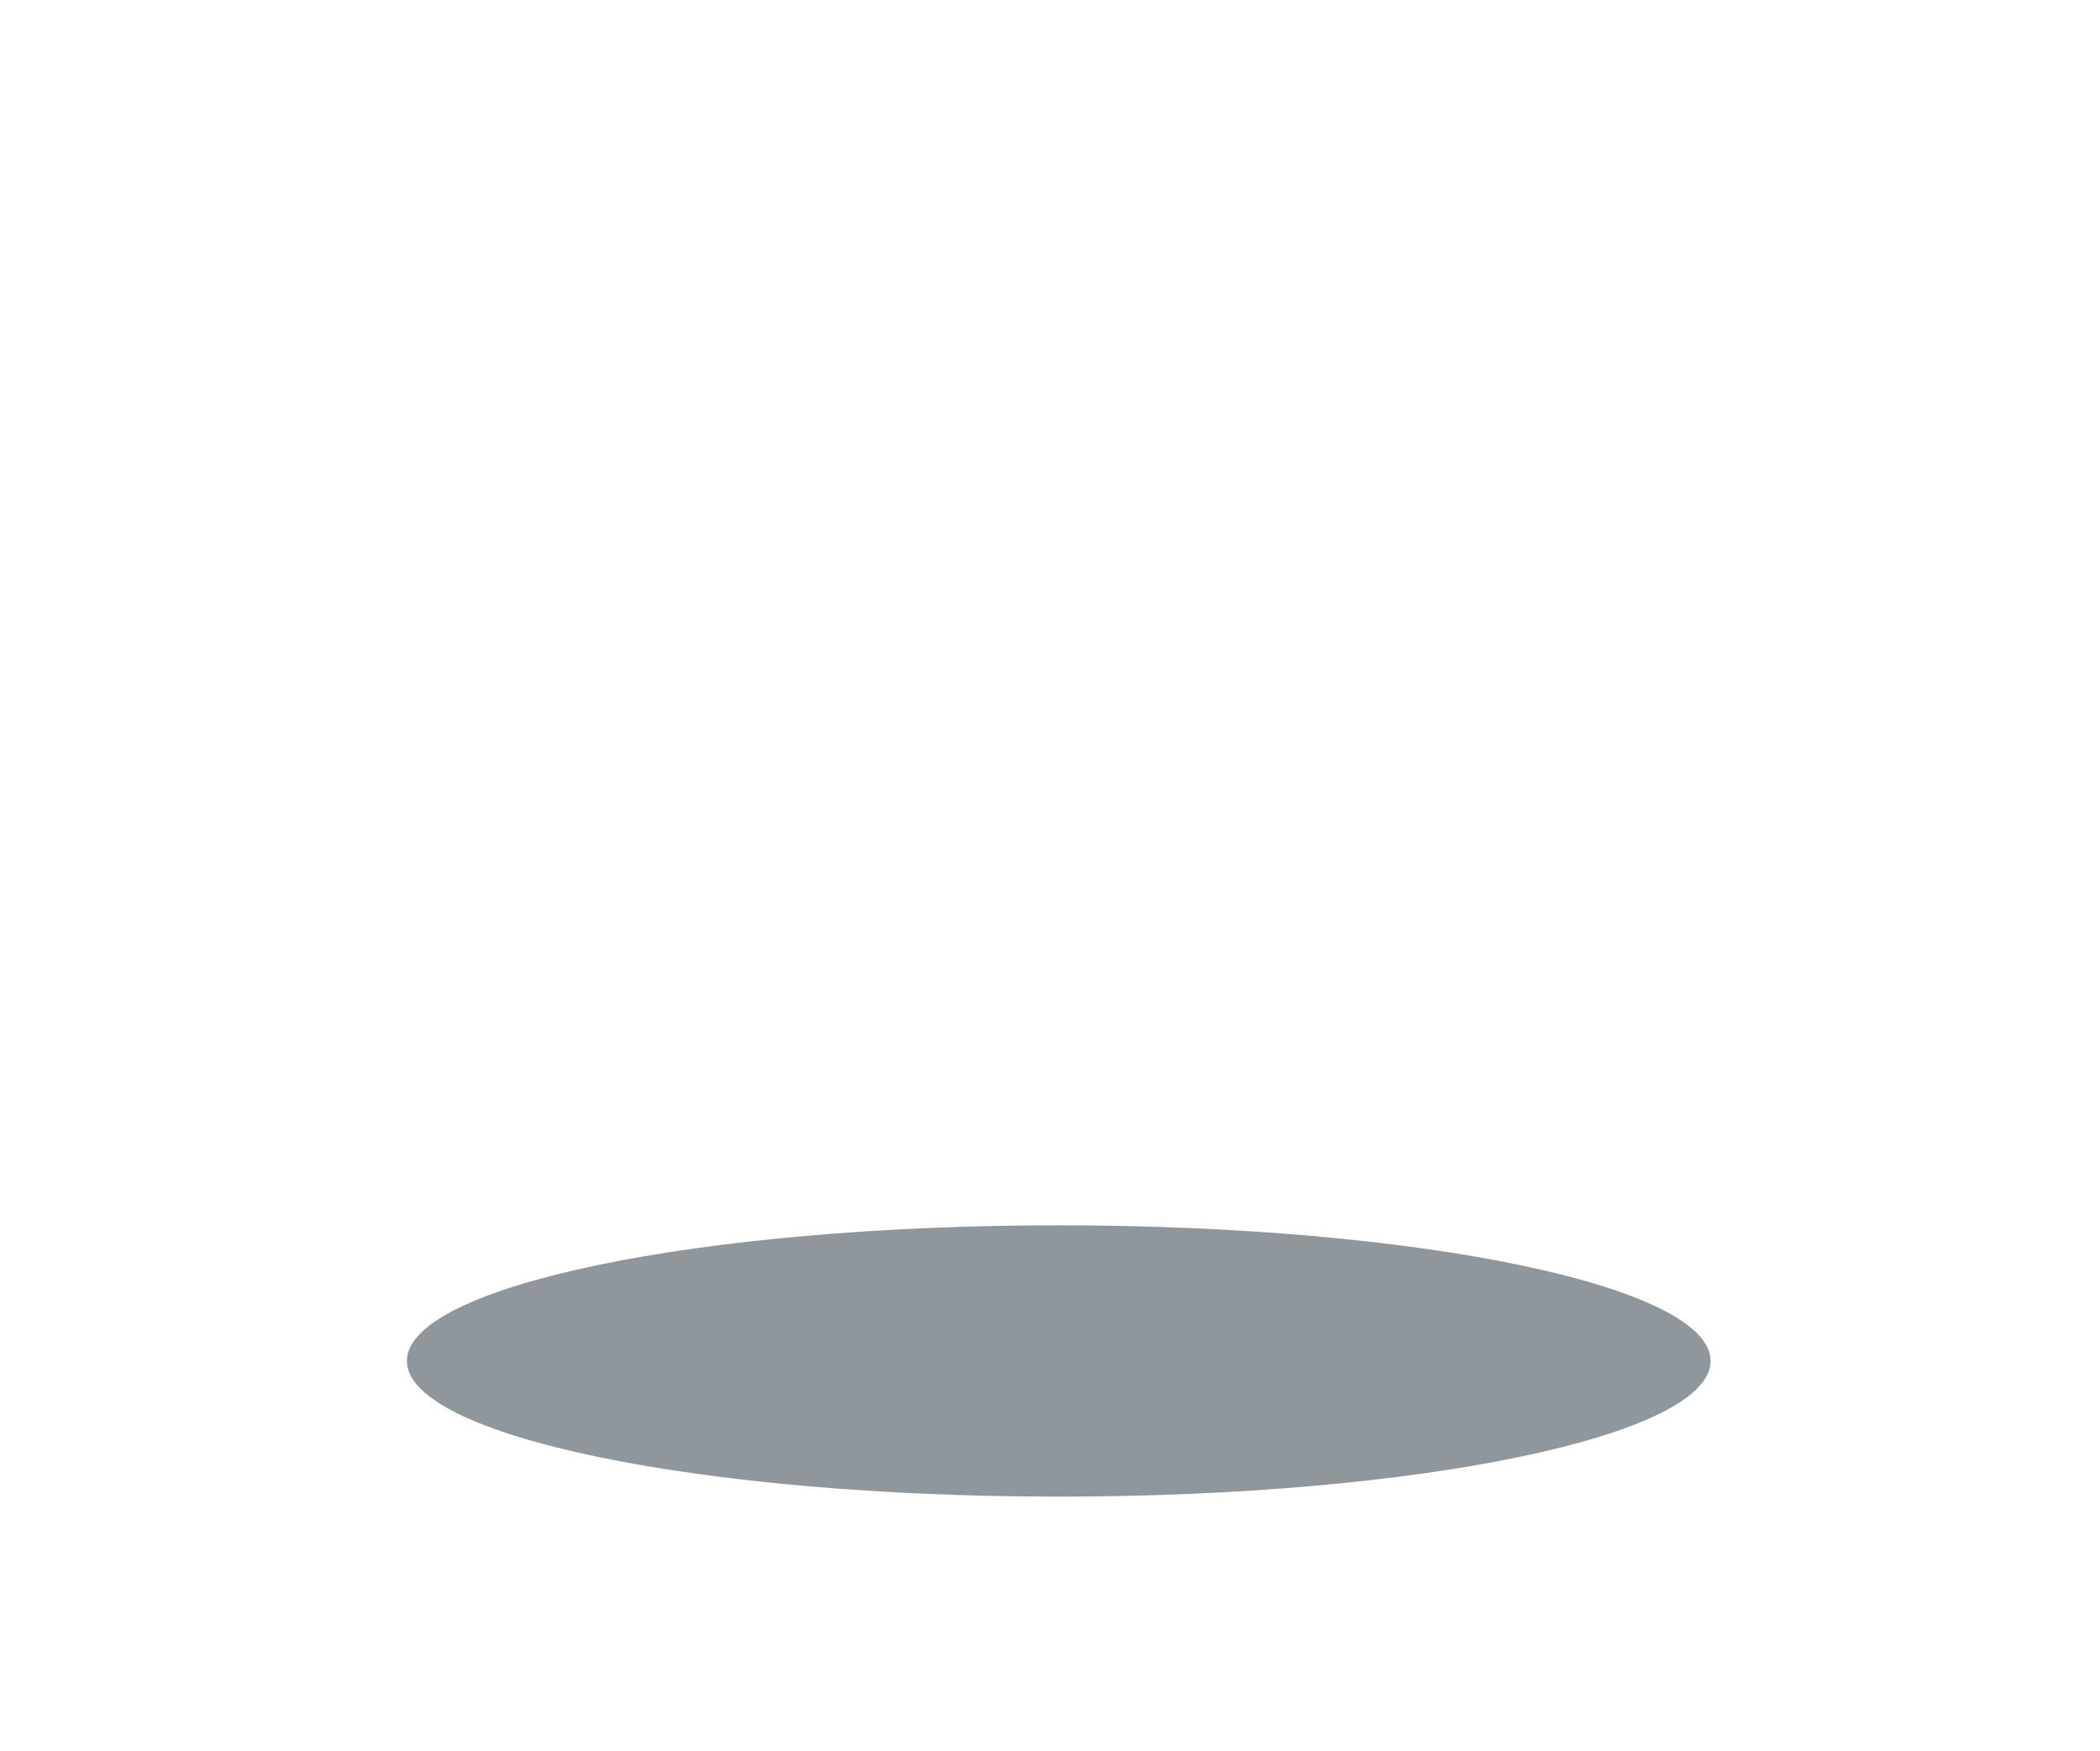
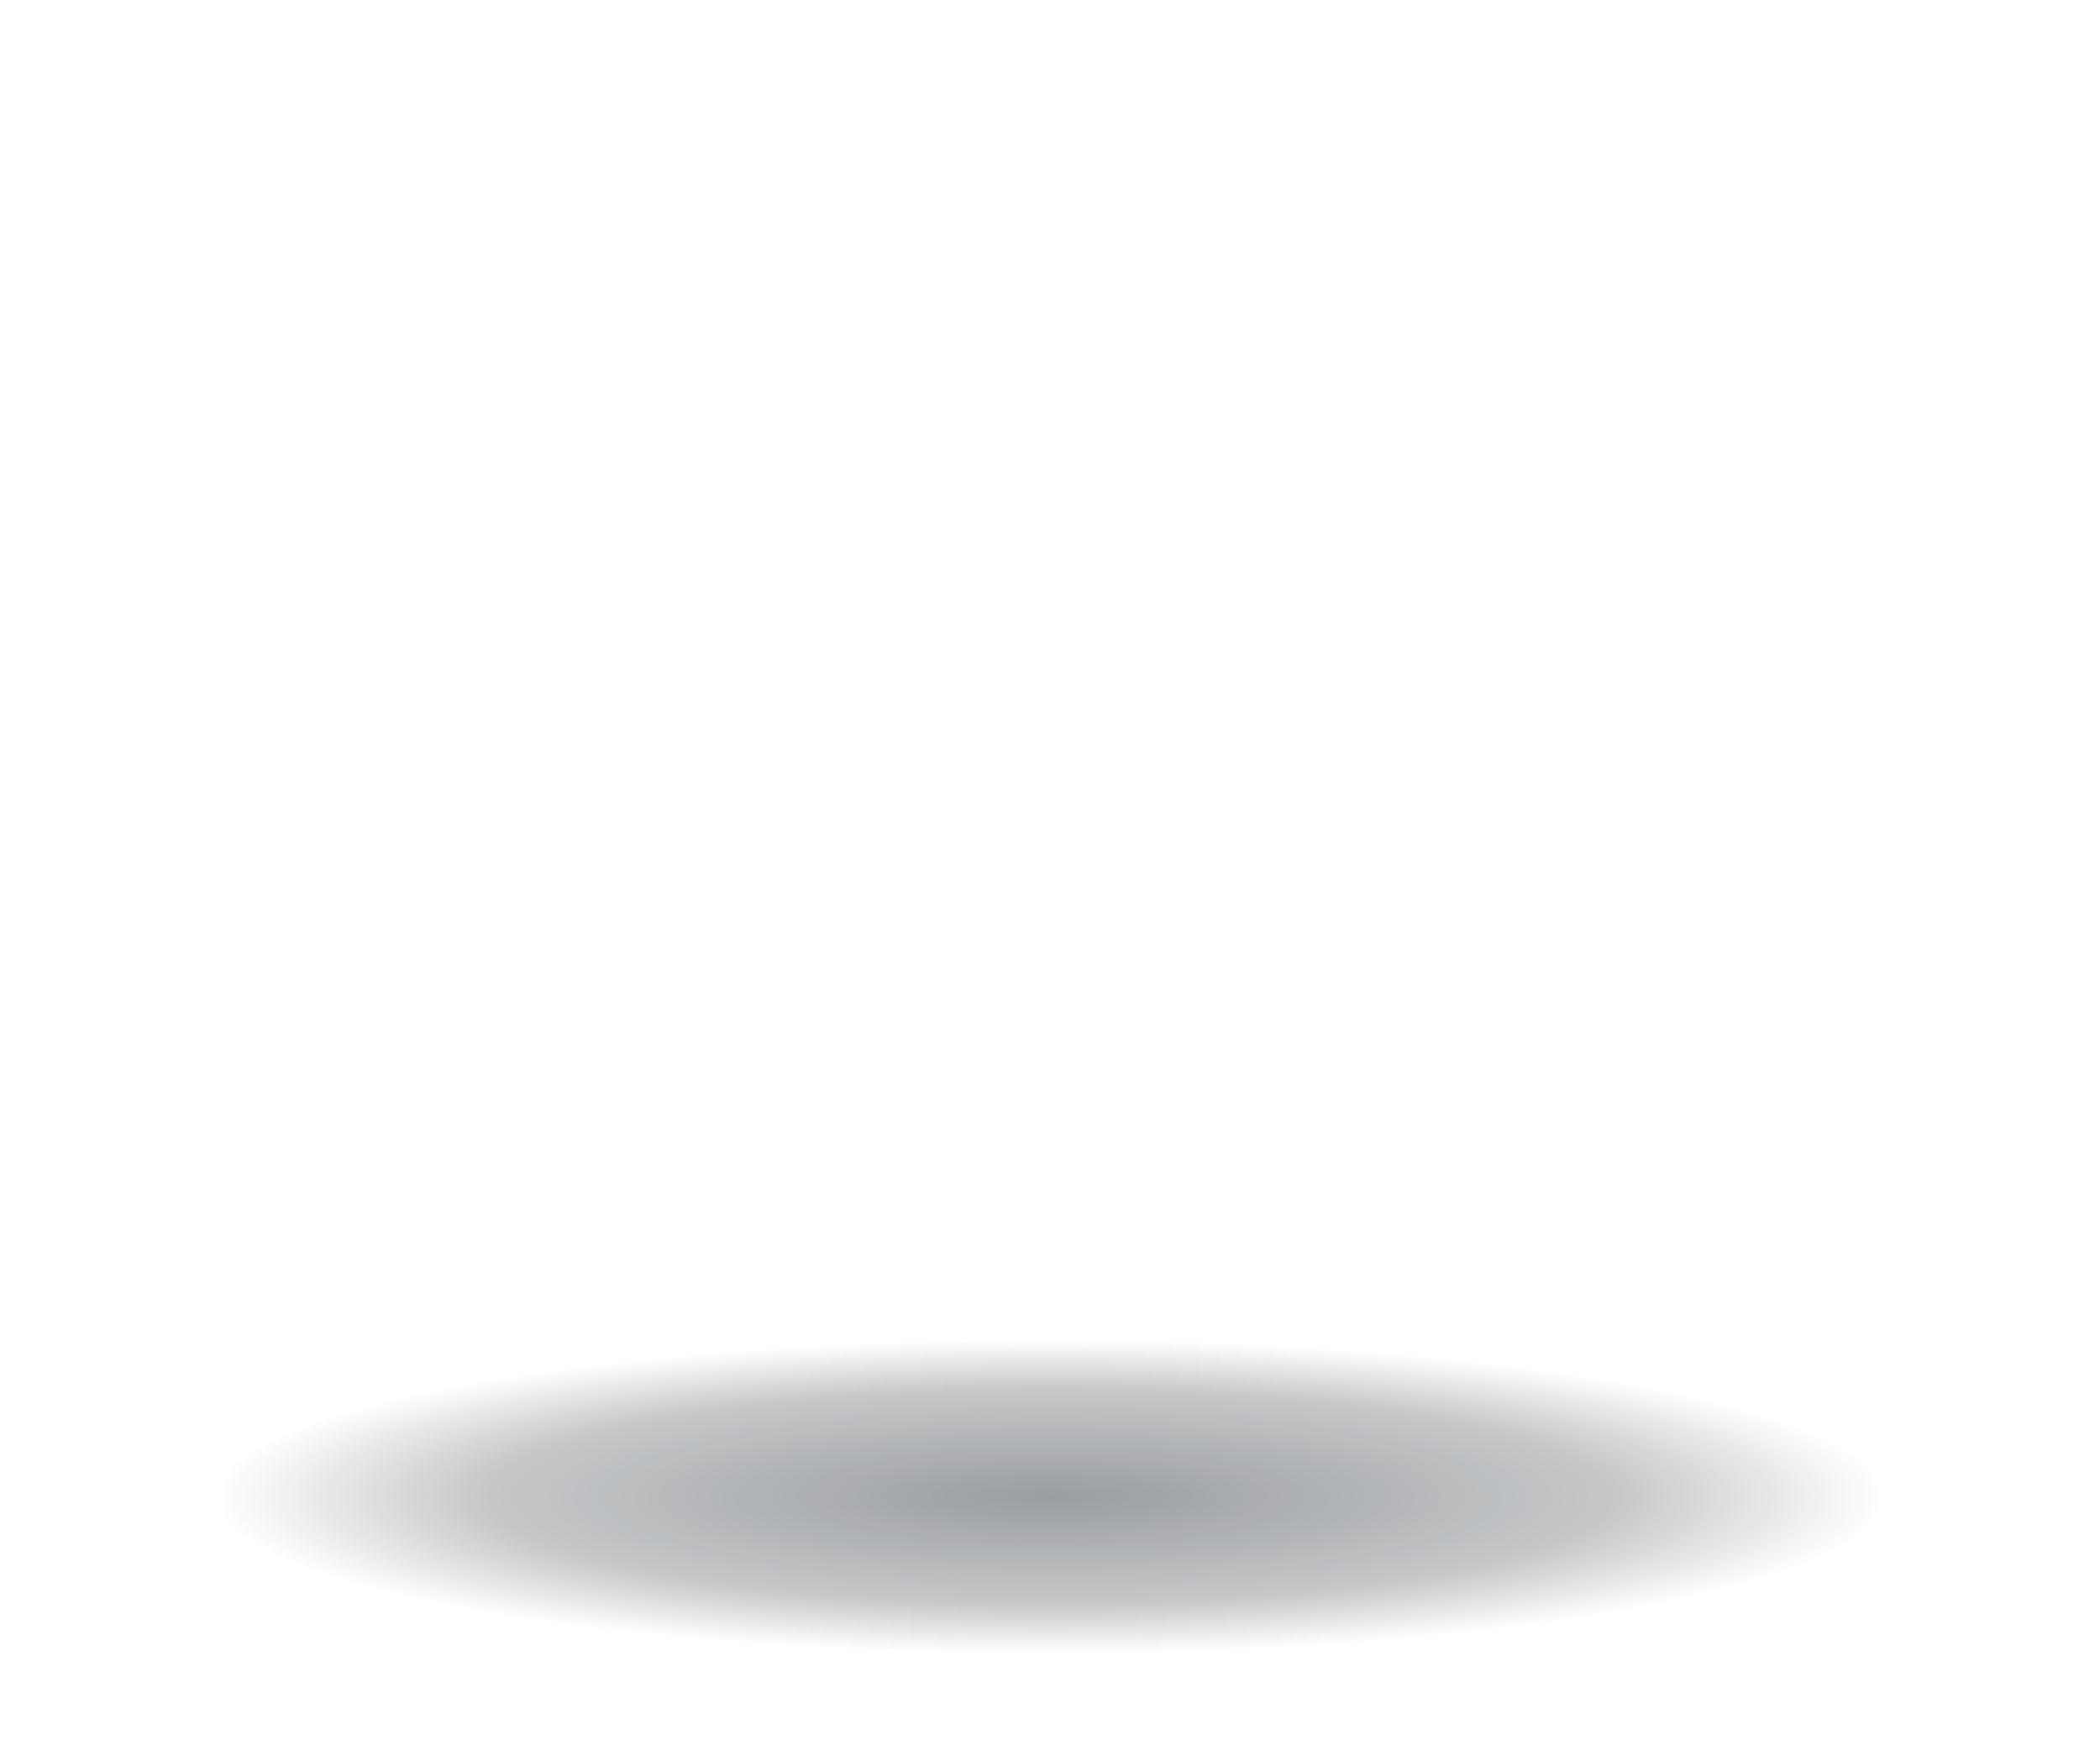
- <svg xmlns="http://www.w3.org/2000/svg" viewBox="0 0 480 400">
+ <svg xmlns="http://www.w3.org/2000/svg" viewBox="0 0 480 400" role="img" aria-label="Bóng tiếp xúc · Lò Rèn Sơ Khai">
  <defs>
-     <linearGradient id="wood" x1="0" y1="0" x2="1" y2="1">
-       <stop stop-color="#a9aaa0" />
-       <stop offset=".25" stop-color="#687174" />
-       <stop offset=".64" stop-color="#3b4a50" />
-       <stop offset="1" stop-color="#142a34" />
-     </linearGradient>
-     <linearGradient id="stone" x1="0" y1="0" x2="1" y2="1">
-       <stop stop-color="#aebbbc" />
-       <stop offset=".27" stop-color="#70858d" />
-       <stop offset=".67" stop-color="#334d59" />
-       <stop offset="1" stop-color="#1b303a" />
-     </linearGradient>
-     <linearGradient id="roof" x1=".1" y1="0" x2=".9" y2="1">
-       <stop stop-color="#aab9b7" />
-       <stop offset=".28" stop-color="#73888c" />
-       <stop offset=".66" stop-color="#354c59" />
-       <stop offset="1" stop-color="#152a35" />
-     </linearGradient>
-     <linearGradient id="snow" x1=".2" y1="0" x2=".7" y2="1">
-       <stop stop-color="#f3eee3" />
-       <stop offset=".58" stop-color="#cdd8d5" />
-       <stop offset="1" stop-color="#849ca2" />
-     </linearGradient>
-     <linearGradient id="iron" x1="0" y1="0" x2="1" y2="1">
-       <stop stop-color="#81939b" />
-       <stop offset=".25" stop-color="#405460" />
-       <stop offset=".7" stop-color="#192c39" />
-       <stop offset="1" stop-color="#091b26" />
-     </linearGradient>
-     <linearGradient id="fabric" x1="0" y1="0" x2="1" y2="1">
-       <stop stop-color="#b4b0a4" />
-       <stop offset=".3" stop-color="#7c8c8c" />
-       <stop offset="1" stop-color="#364854" />
-     </linearGradient>
+     <radialGradient id="ground-shadow">
+       <stop stop-color="#101820" stop-opacity=".42" />
+       <stop offset=".68" stop-color="#101820" stop-opacity=".24" />
+       <stop offset="1" stop-color="#101820" stop-opacity="0" />
+     </radialGradient>
  </defs>
-   <g>
-     <ellipse cx="242" cy="311" rx="149" ry="31" fill="#091923" opacity=".45" />
-   </g>
+   <ellipse cx="240" cy="342" rx="190" ry="36" fill="url(#ground-shadow)" />
</svg>
